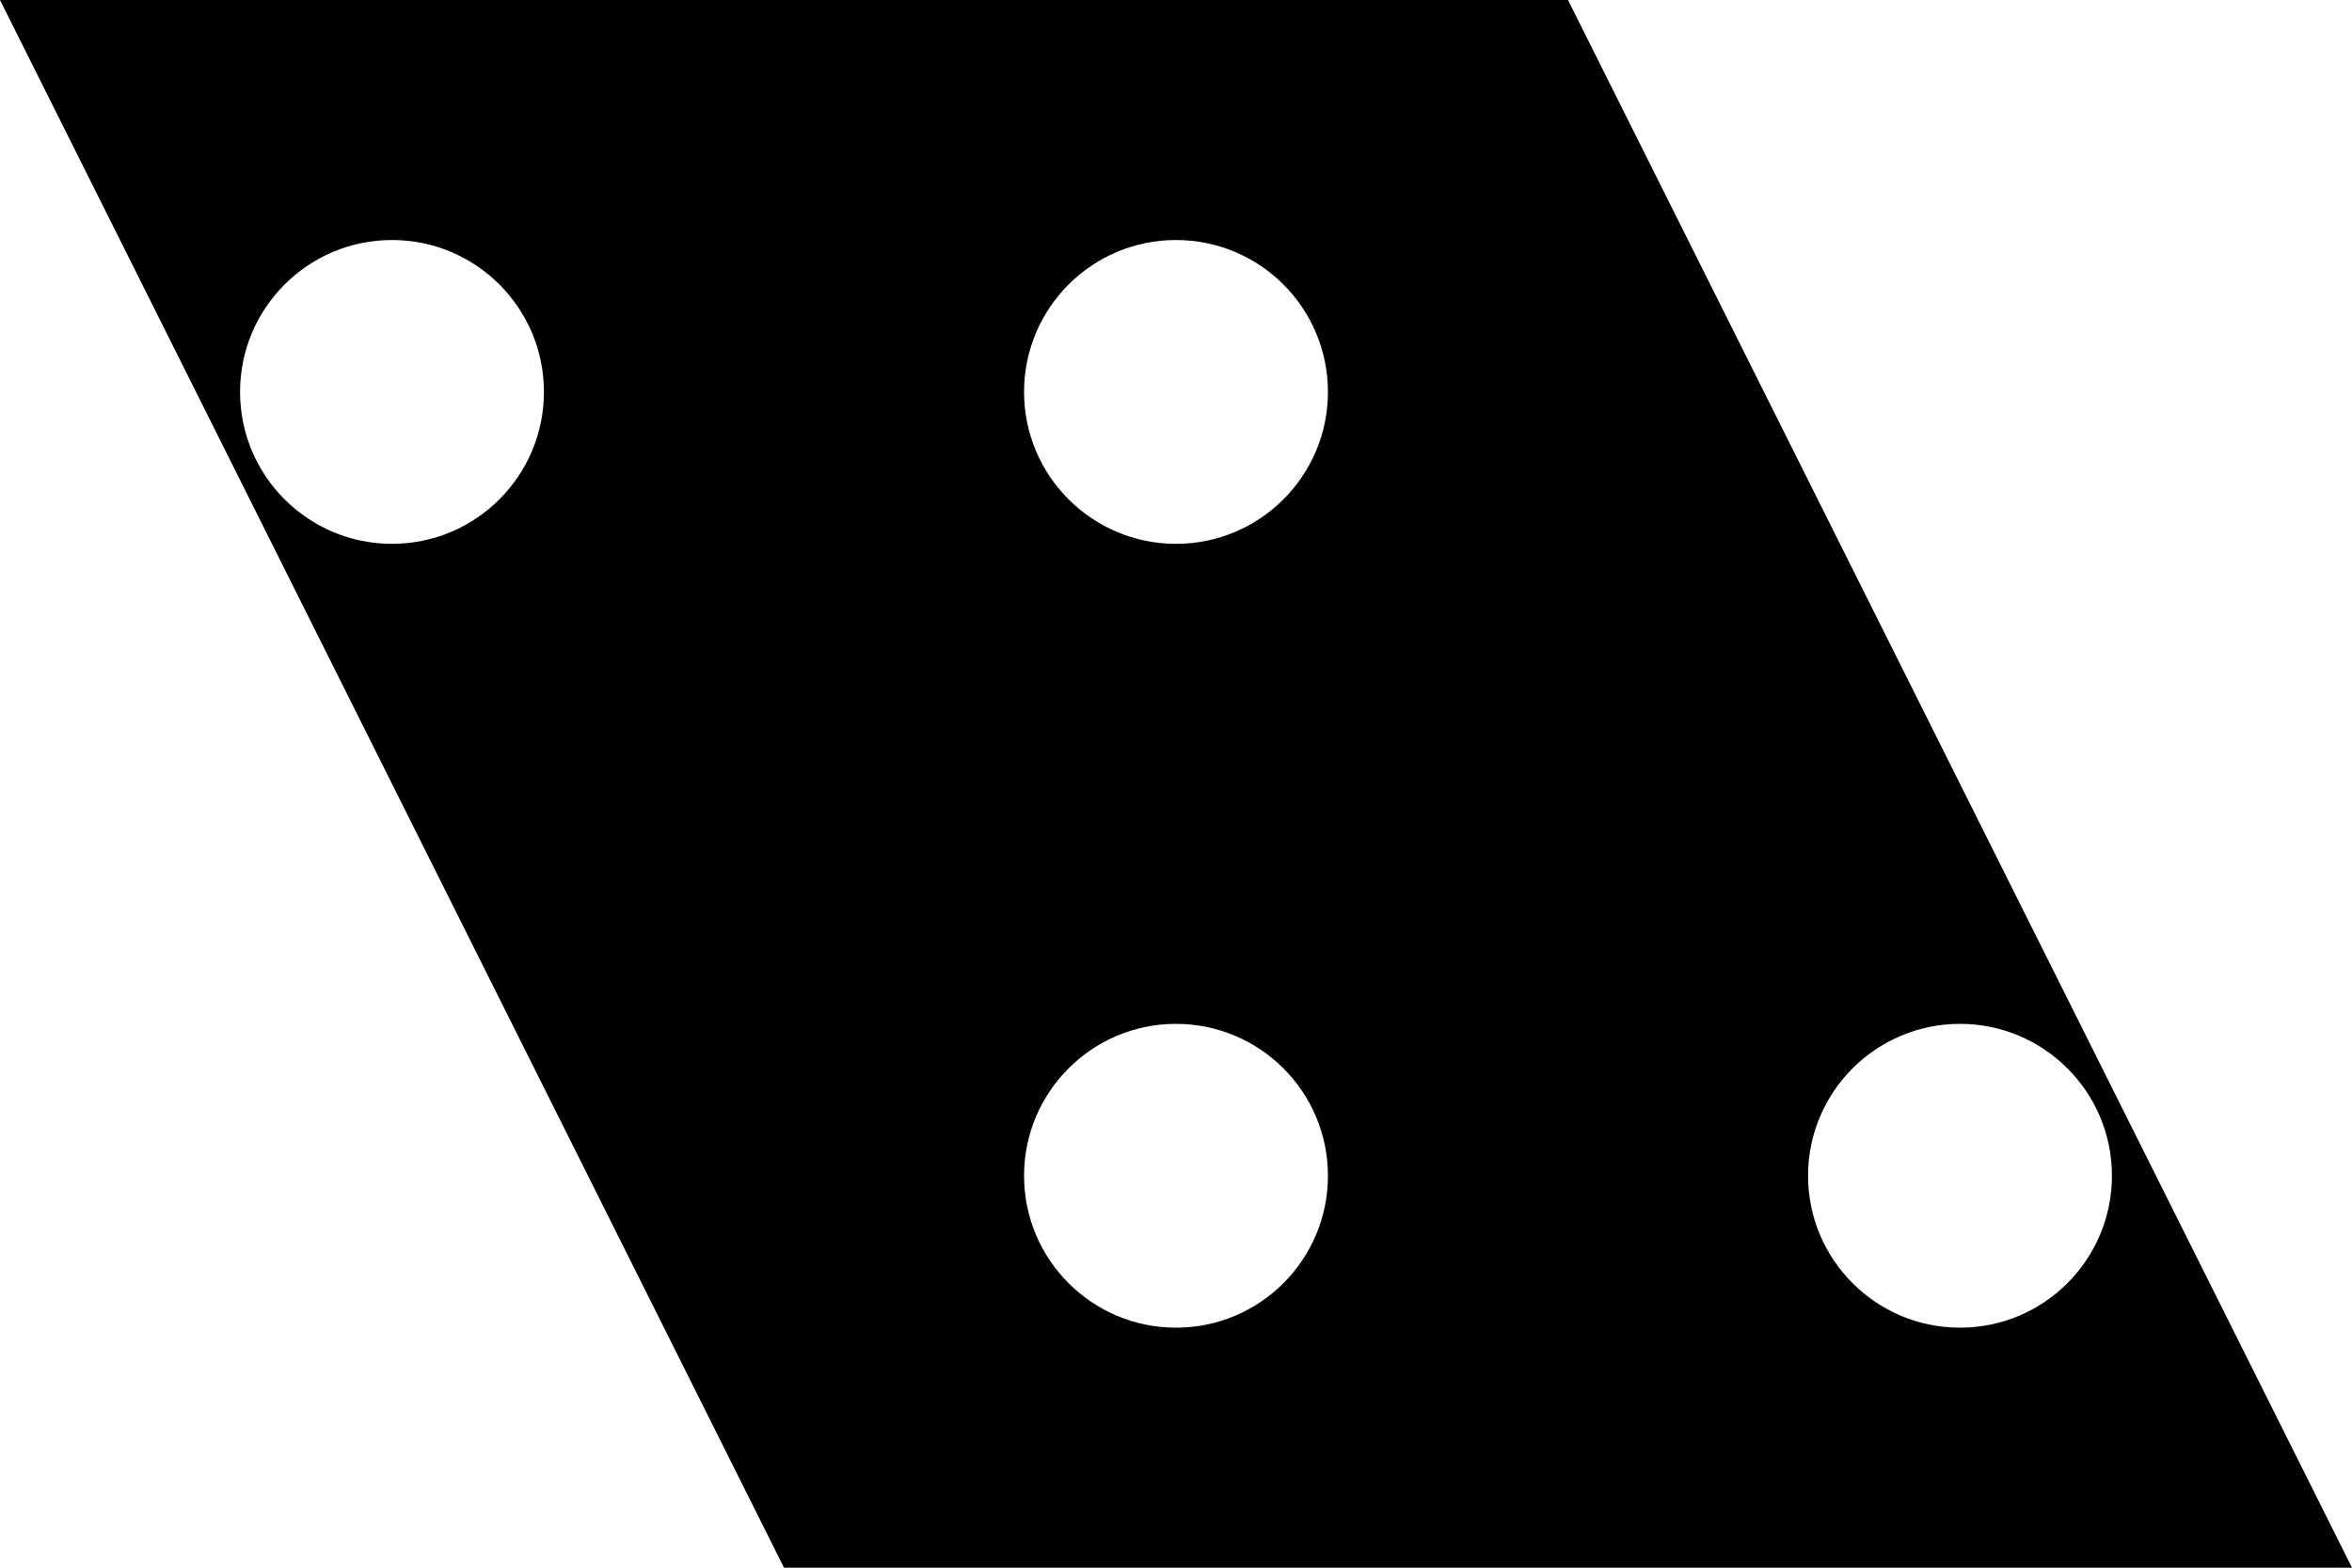
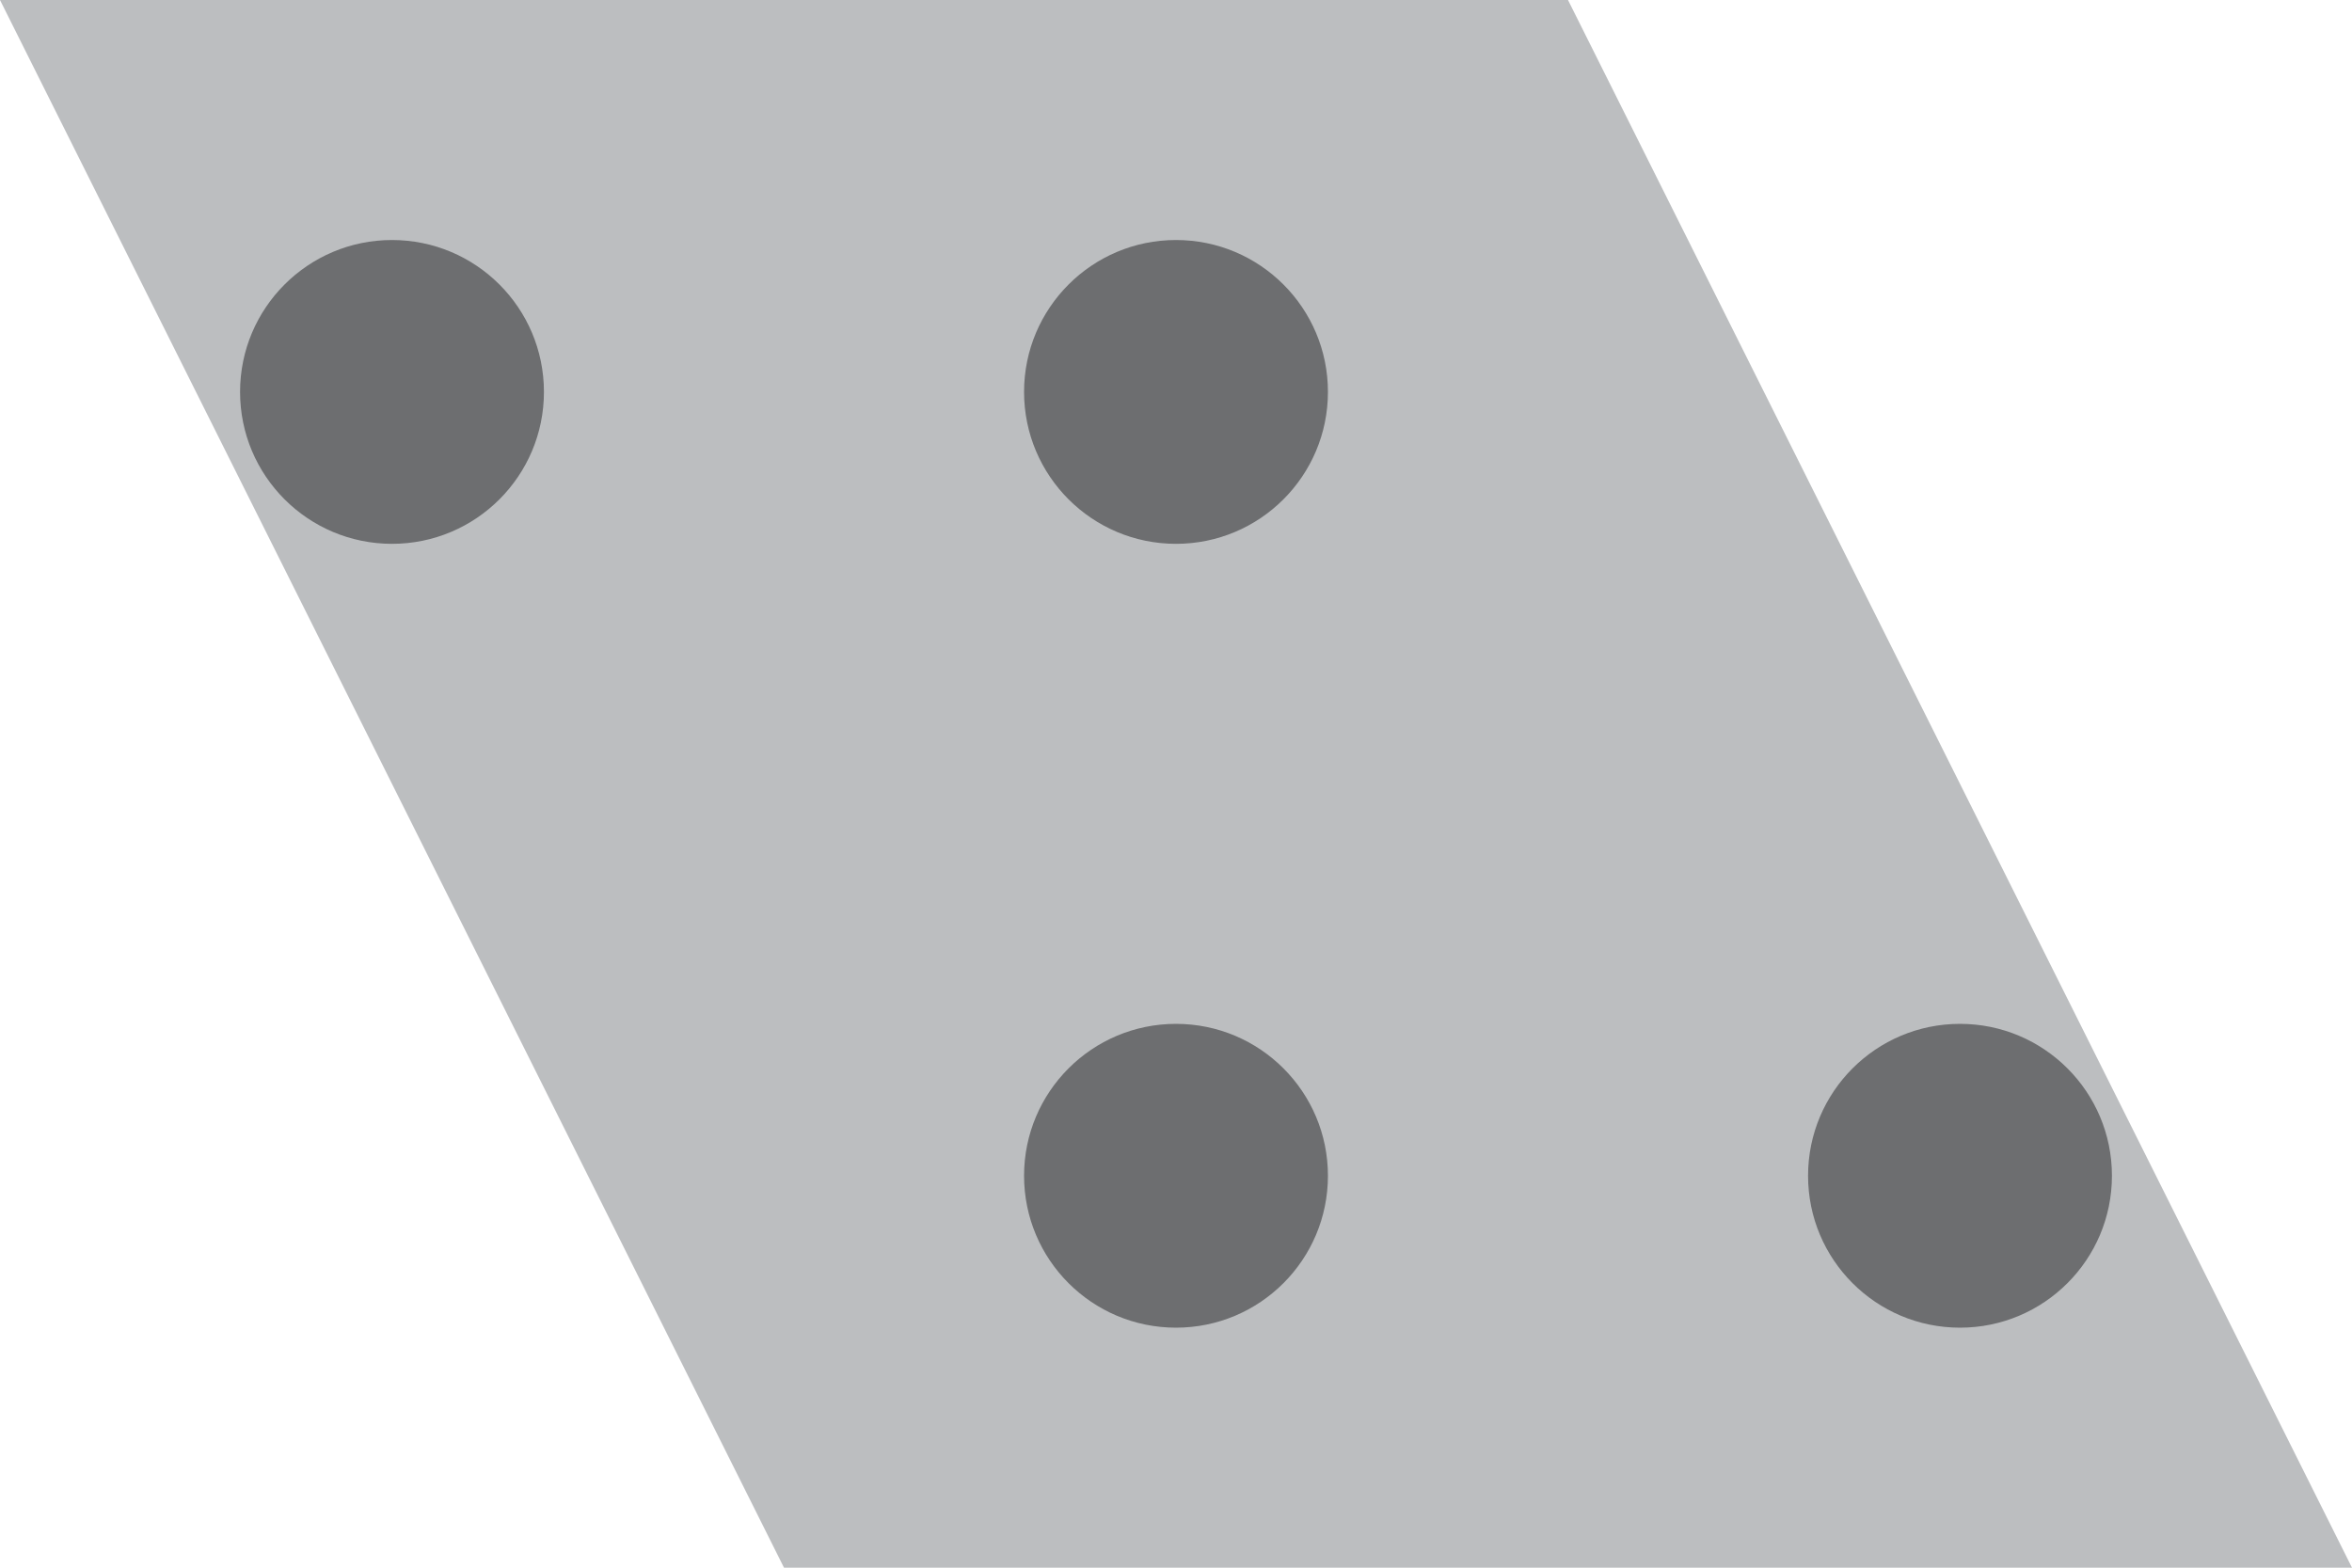
<svg xmlns="http://www.w3.org/2000/svg" id="Ebene_1" version="1.1" viewBox="0 0 150 100">
-   <path d="M100,0l50,100H50L0,0h100ZM125,84.69c5.35,0,9.69-4.34,9.69-9.69s-4.34-9.69-9.69-9.69-9.69,4.34-9.69,9.69,4.34,9.69,9.69,9.69ZM75,84.69c5.35,0,9.69-4.34,9.69-9.69s-4.34-9.69-9.69-9.69-9.69,4.34-9.69,9.69,4.34,9.69,9.69,9.69ZM75,34.69c5.35,0,9.69-4.34,9.69-9.69s-4.34-9.69-9.69-9.69-9.69,4.34-9.69,9.69,4.34,9.69,9.69,9.69ZM25,34.69c5.35,0,9.69-4.34,9.69-9.69s-4.34-9.69-9.69-9.69-9.69,4.34-9.69,9.69,4.34,9.69,9.69,9.69Z" />
+   <path fill="#bcbec0" d="M100,0l50,100H50L0,0h100Z" />
+   <circle fill="#6d6e70" cx="125" cy="75" r="9.69" />
+   <circle fill="#6d6e70" cx="75" cy="75" r="9.69" />
+   <circle fill="#6d6e70" cx="75" cy="25" r="9.69" />
+   <circle fill="#6d6e70" cx="25" cy="25" r="9.69" />
</svg>
